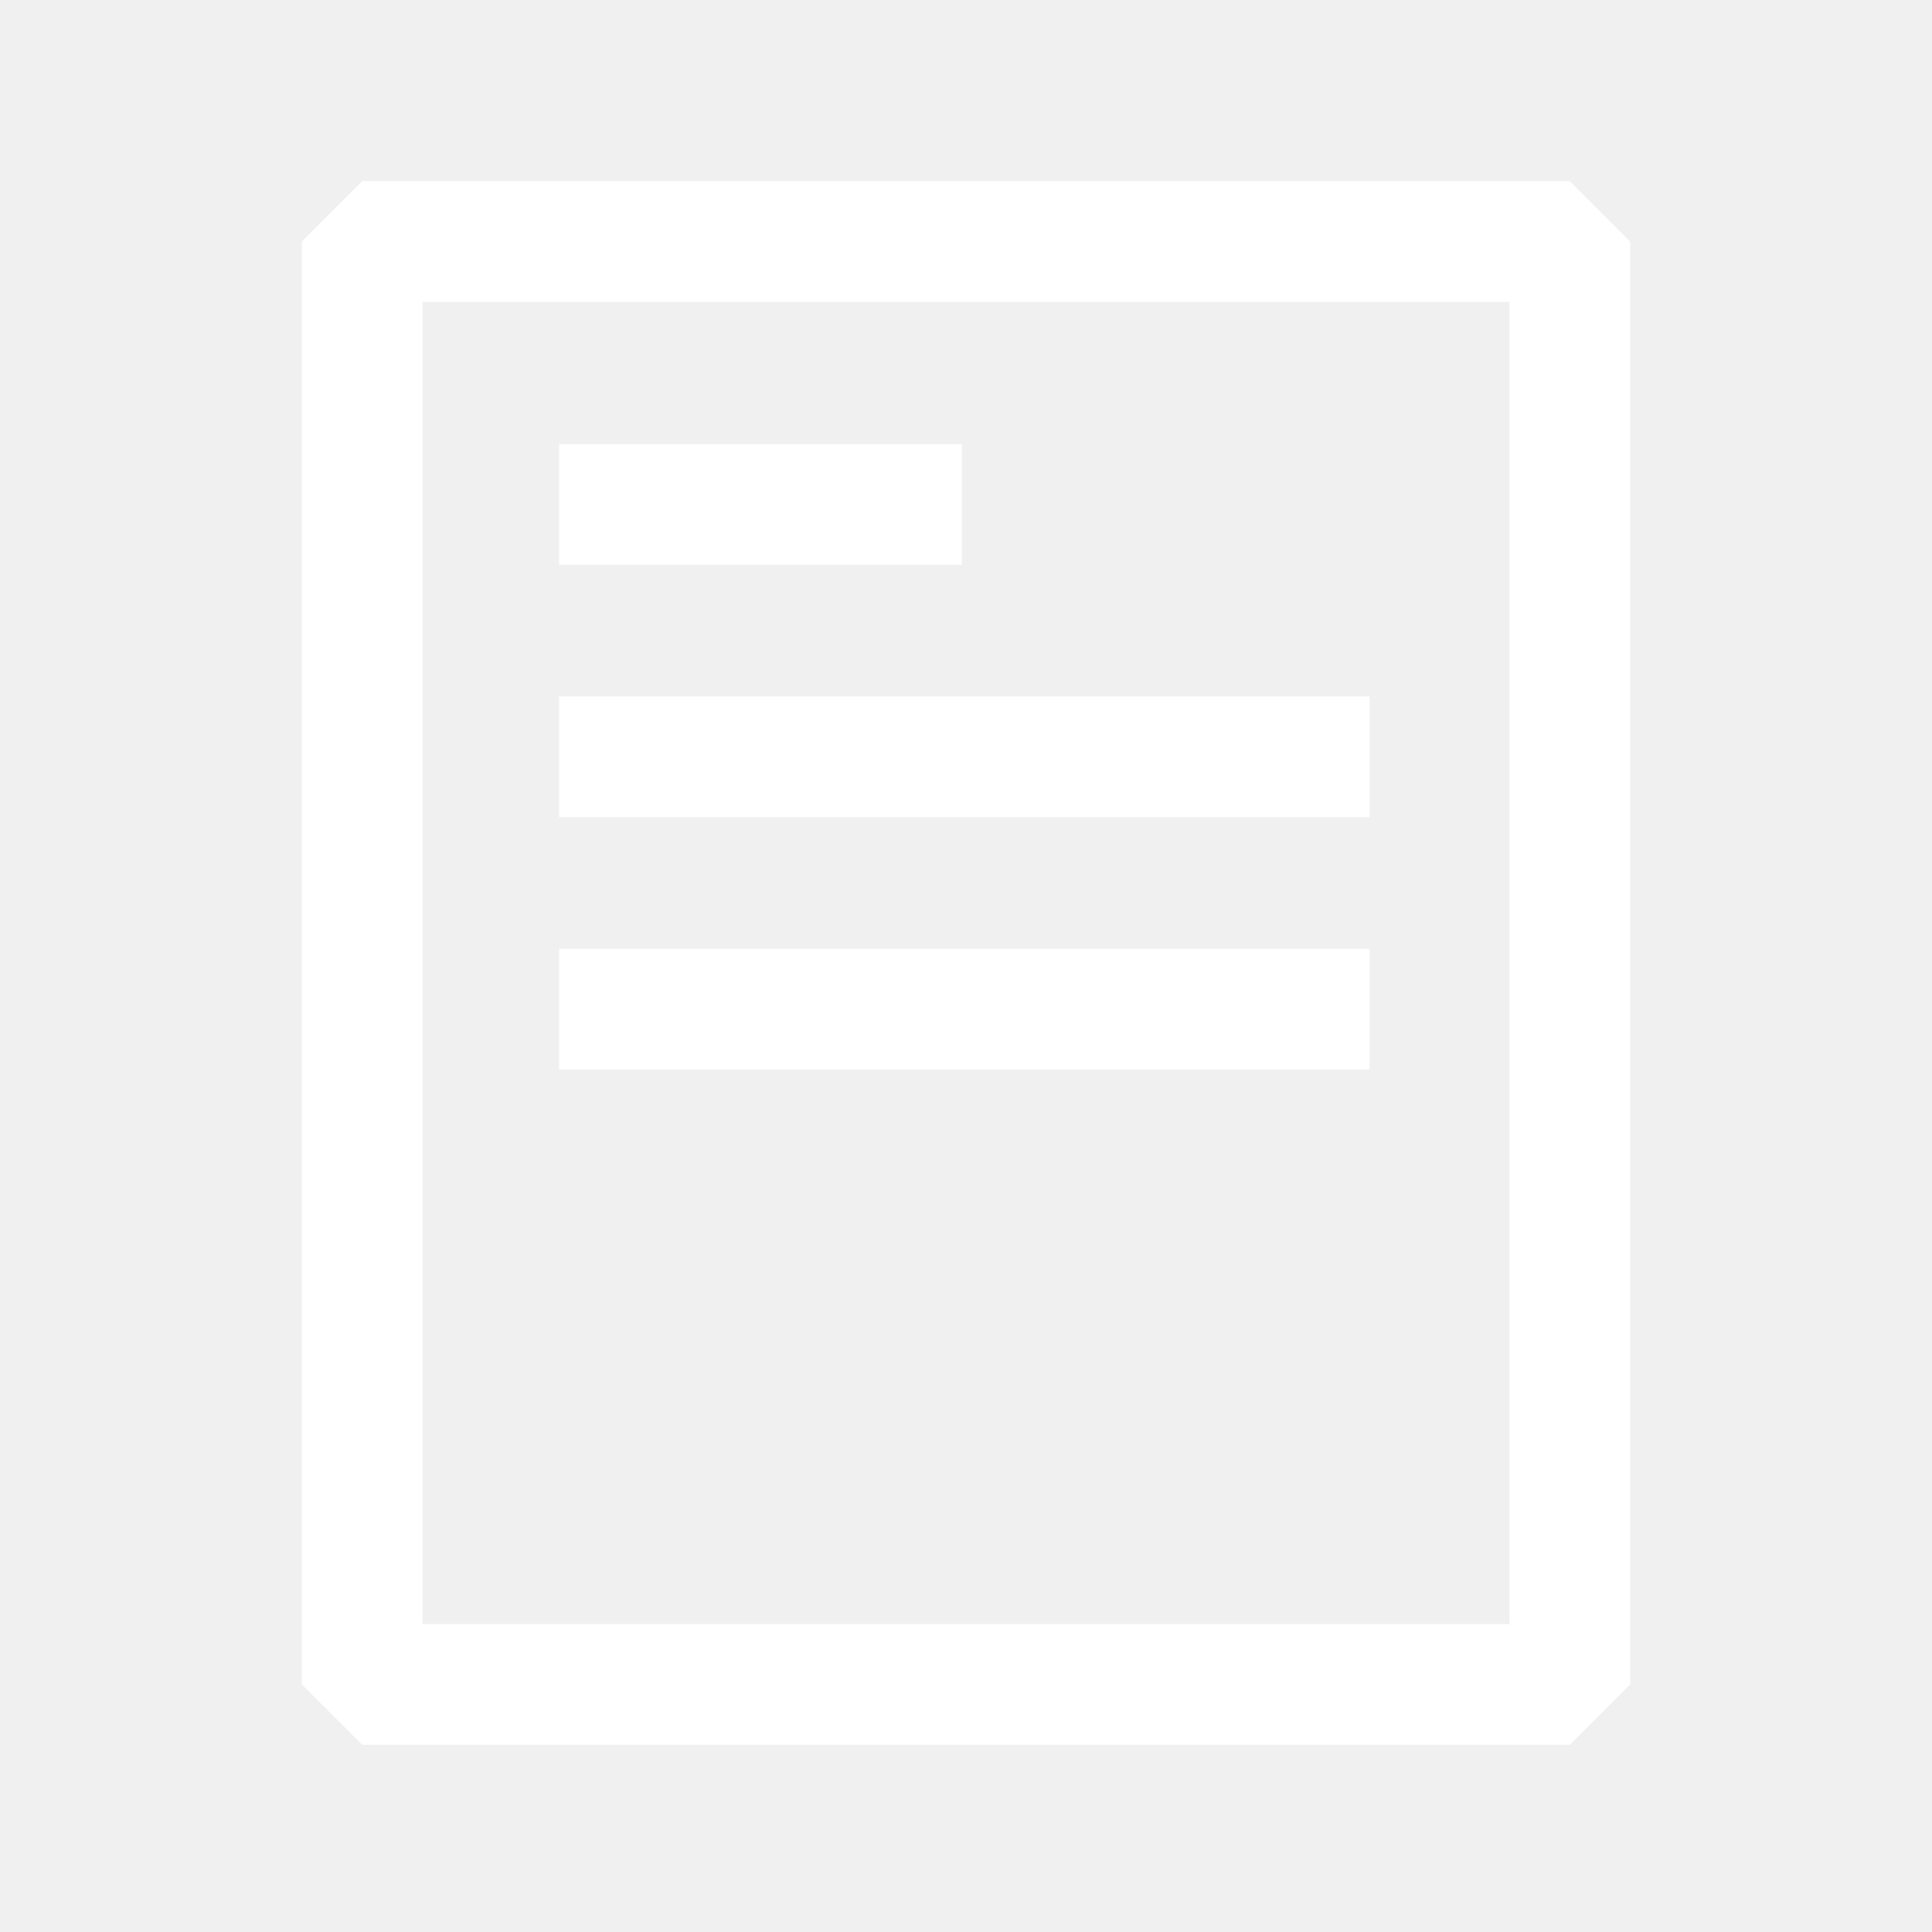
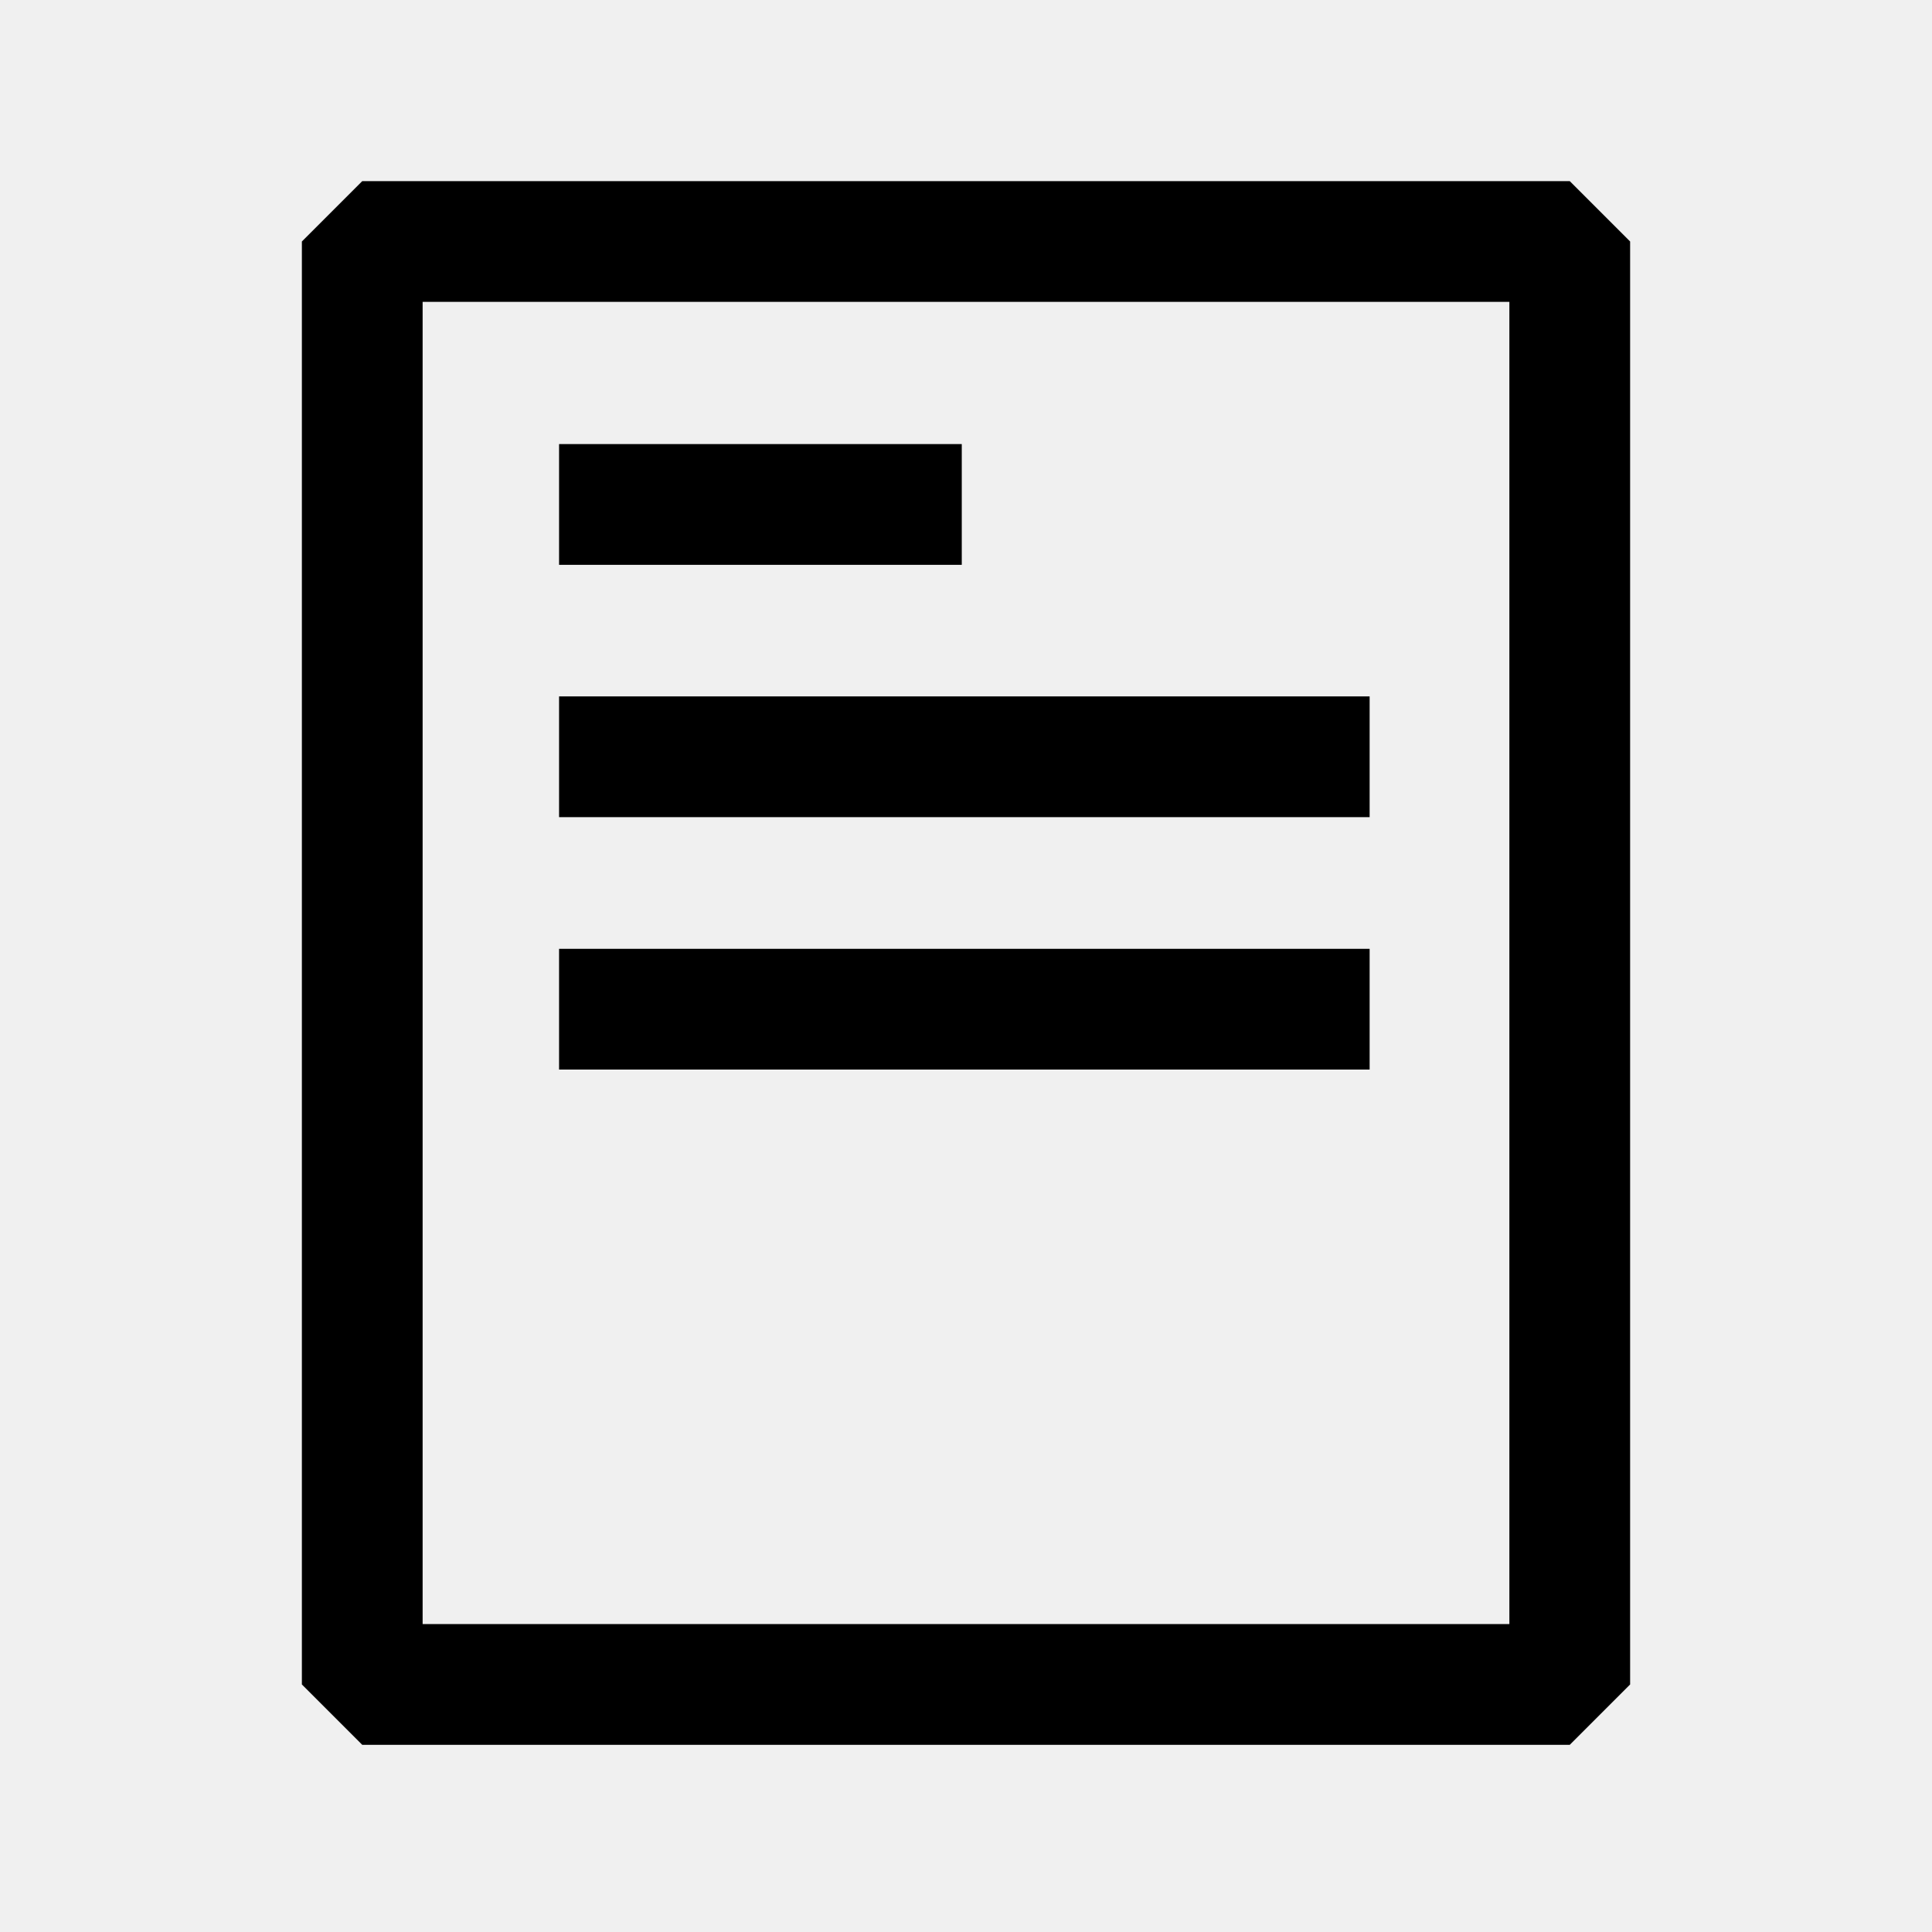
- <svg xmlns="http://www.w3.org/2000/svg" width="48" height="48" viewBox="0 0 48 48" fill="none">
-   <path d="M39 4.5H9L7.5 6V41.85L9 43.35H39L40.5 41.85V6L39 4.5ZM37.5 40.35H10.5V7.5H37.5V40.35Z" fill="white" />
-   <path d="M23.895 11.033H13.89V14.033H23.895V11.033Z" fill="white" />
-   <path d="M34.028 17.302H13.89V20.302H34.028V17.302Z" fill="white" />
-   <path d="M34.028 23.573H13.89V26.573H34.028V23.573Z" fill="white" />
+ <svg xmlns="http://www.w3.org/2000/svg" width="48" height="48" viewBox="0 0 48 48">
+   <path d="M39 4.5H9L7.5 6V41.85L9 43.35H39L40.5 41.85V6L39 4.5ZM37.5 40.35H10.5V7.5H37.5V40.35Z" />
+   <path d="M23.895 11.033H13.89V14.033H23.895V11.033Z" />
+   <path d="M34.028 17.302H13.89V20.302H34.028V17.302Z" />
+   <path d="M34.028 23.573H13.89V26.573H34.028V23.573Z" />
</svg>
